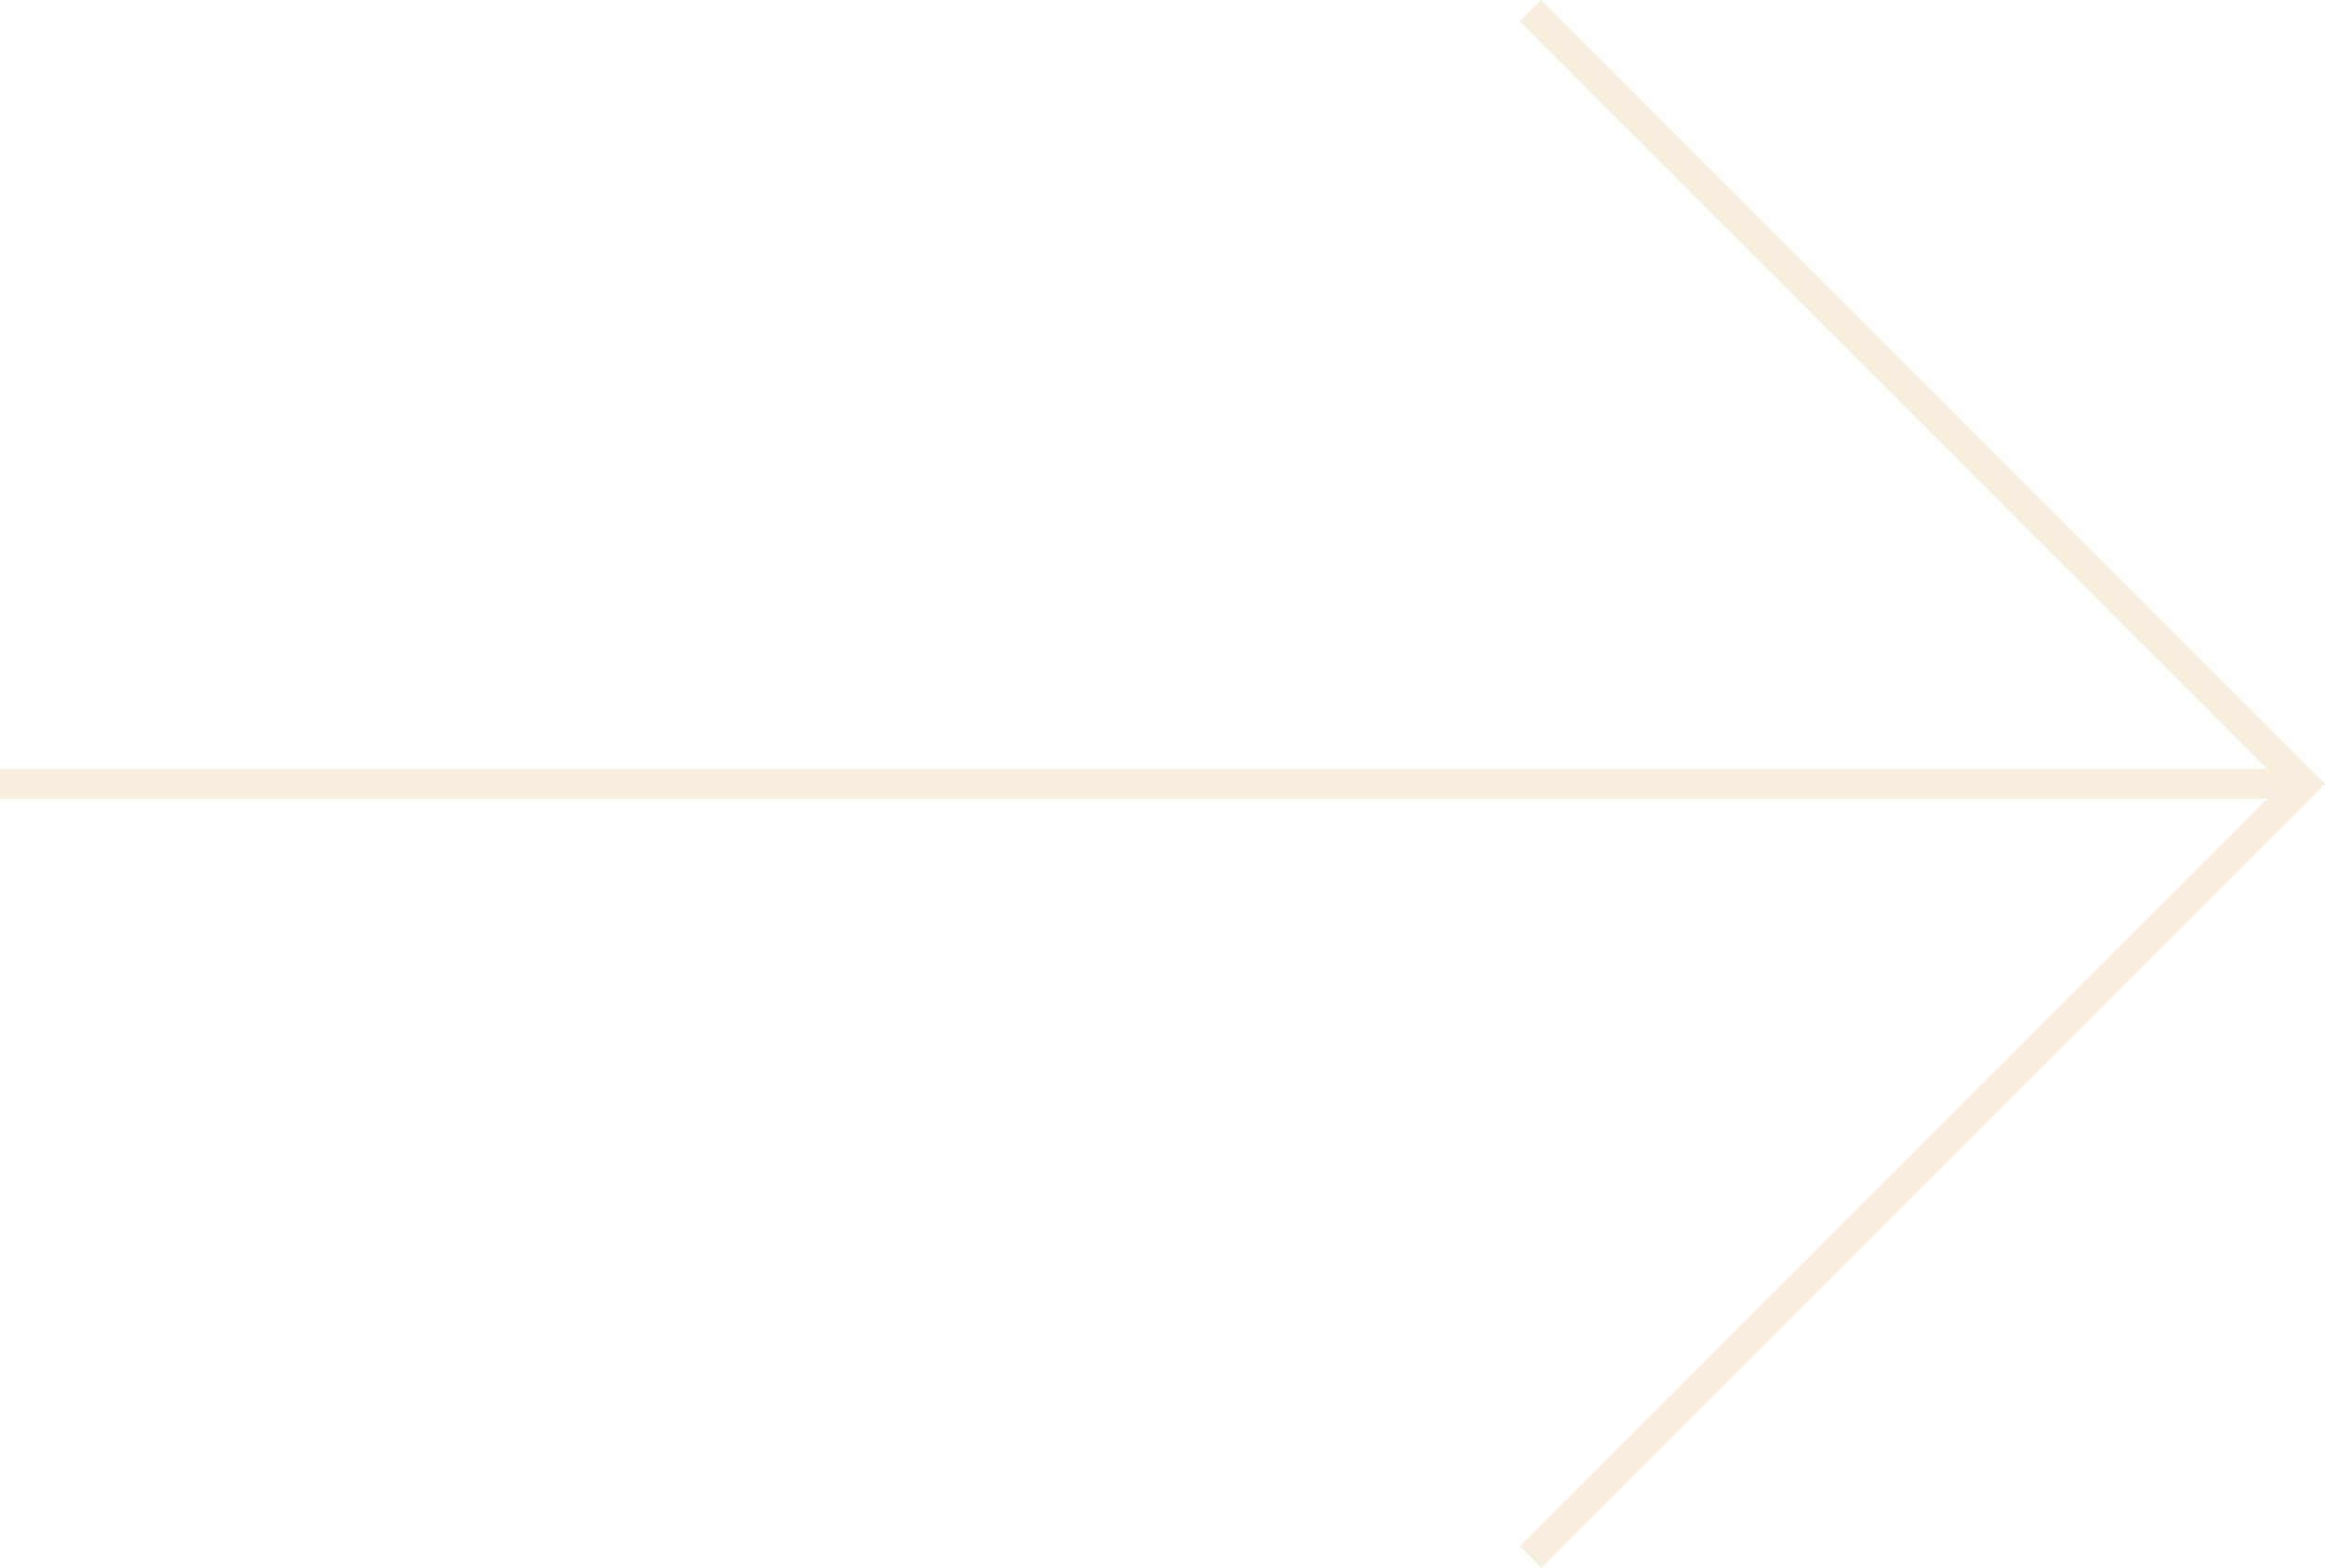
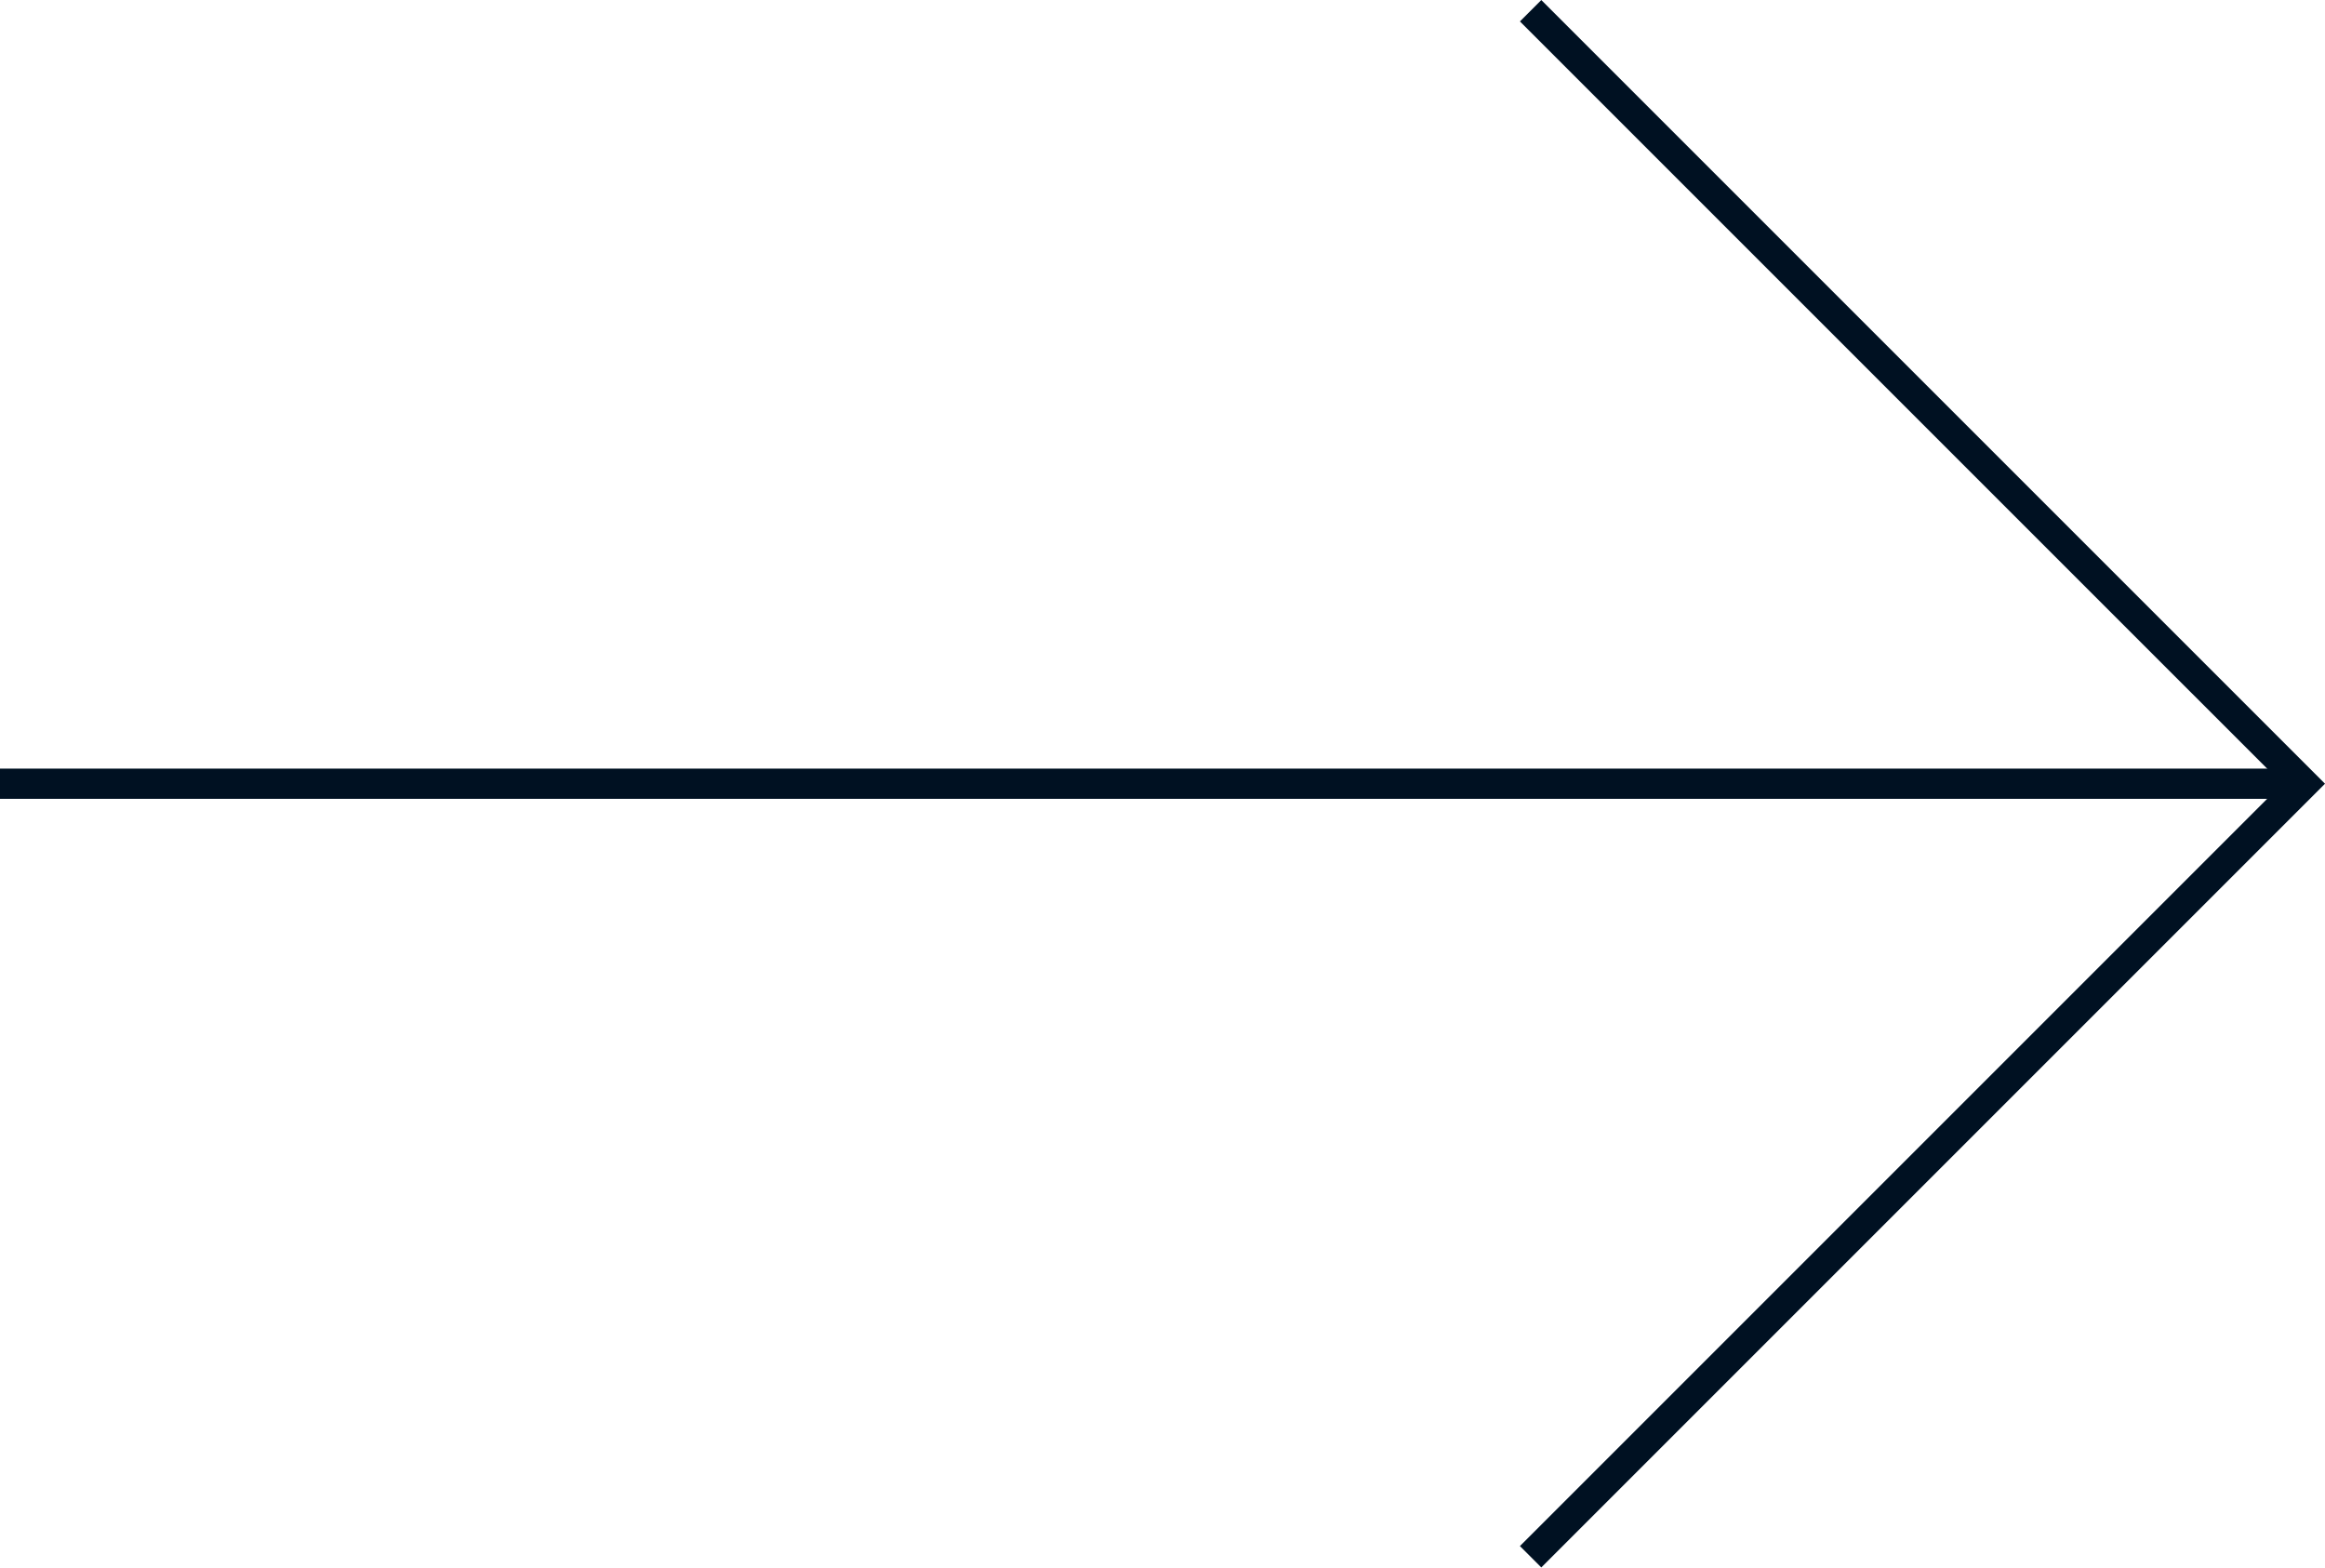
<svg xmlns="http://www.w3.org/2000/svg" width="76.922" height="51.856">
-   <g id="Group_18" data-name="Group 18" transform="translate(-93.987 -15.672)" fill="none" stroke="#f8eedd" stroke-width="1">
+   <g id="Group_18" data-name="Group 18" transform="translate(-93.987 -15.672)" fill="none" stroke="#001122" stroke-width="1">
    <path id="Path_1" data-name="Path 1" d="M25.575 0 0 25.575l25.575 25.574" transform="rotate(180 85.101 33.588)" />
    <path id="Line_5" data-name="Line 5" transform="translate(93.987 41.601)" d="M0 0h76.215" />
  </g>
</svg>
